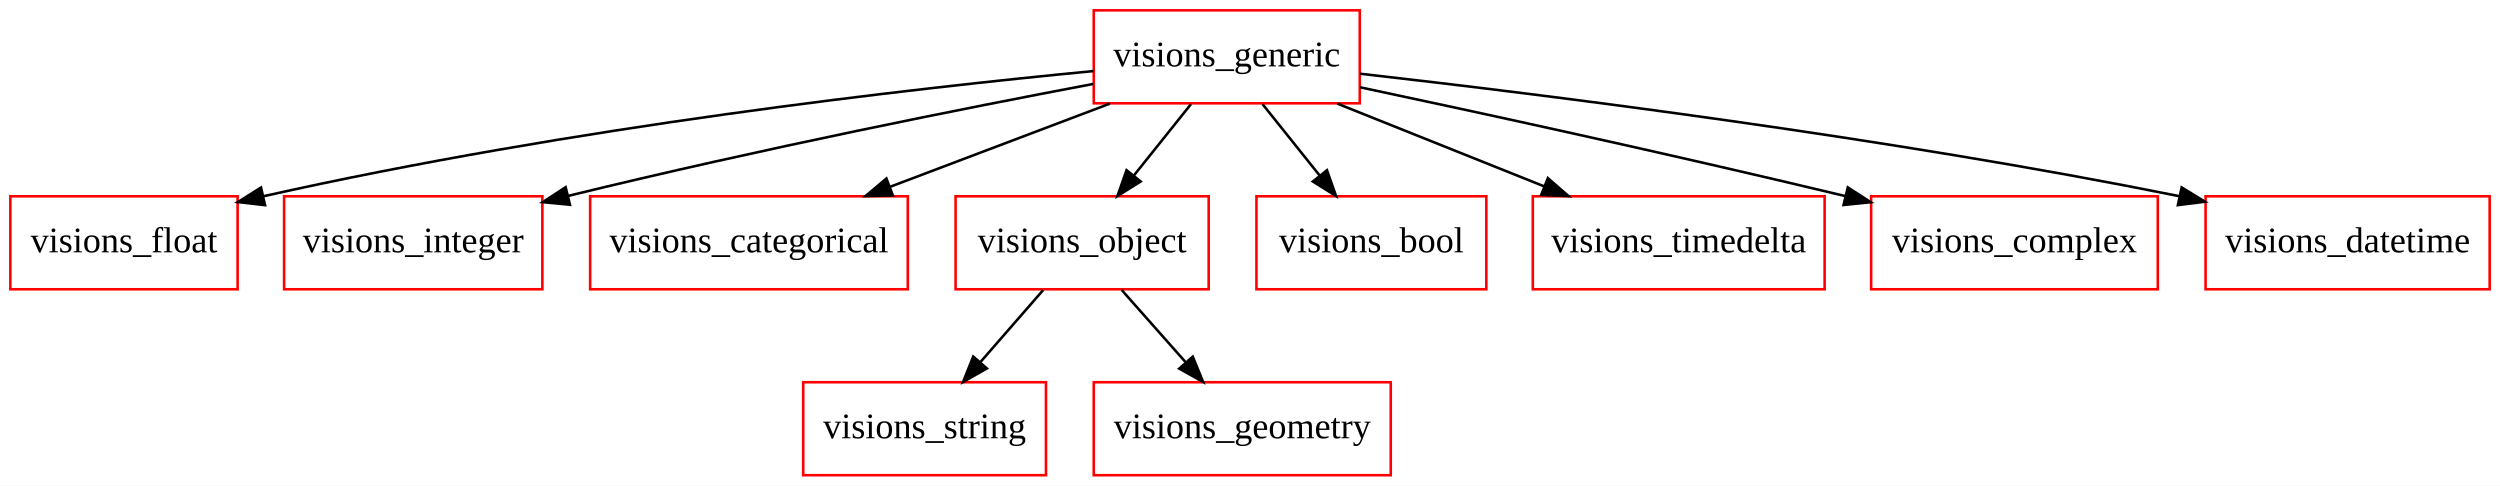
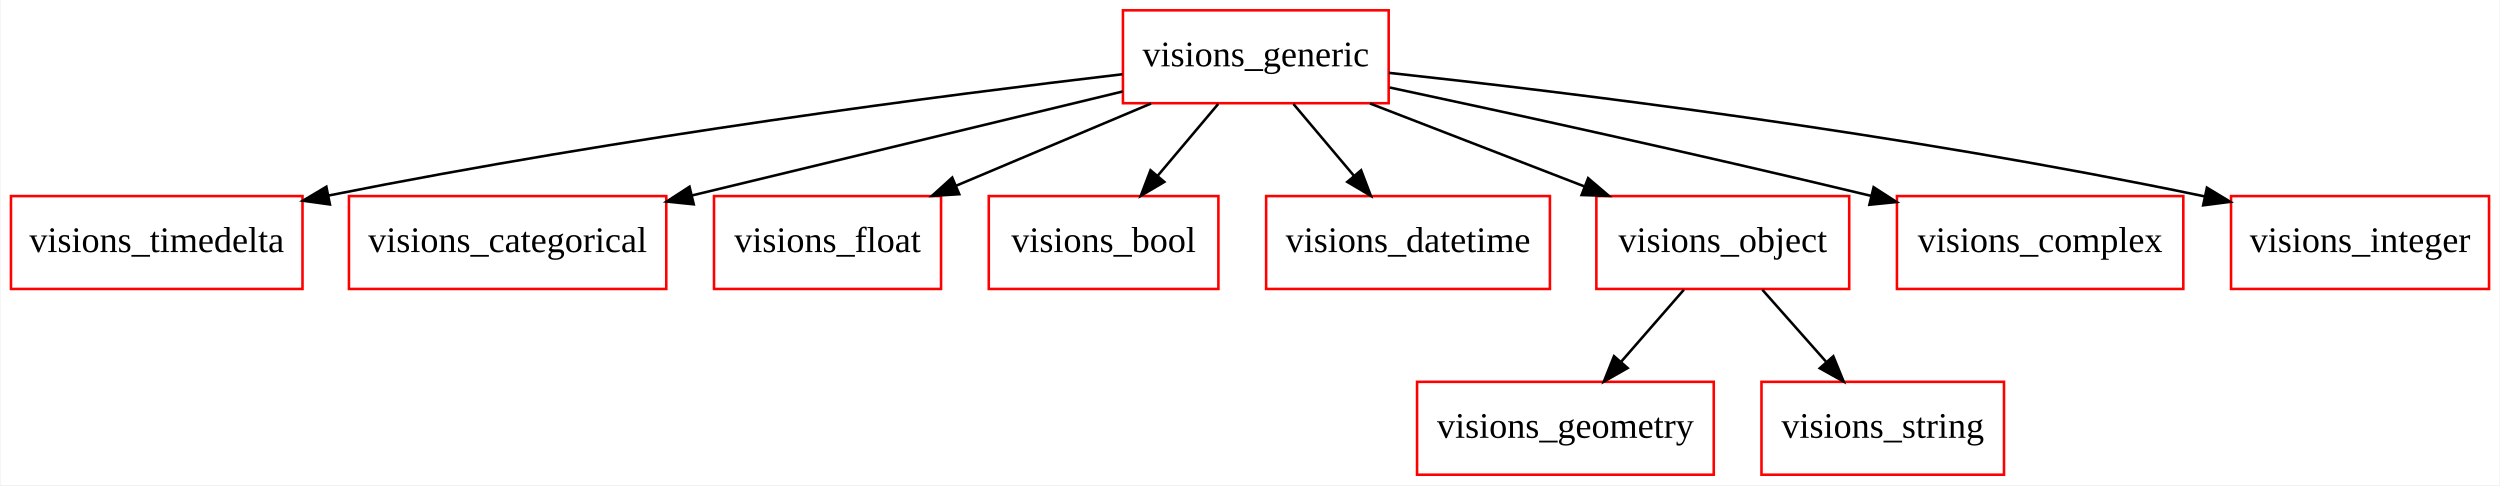
- <svg xmlns="http://www.w3.org/2000/svg" width="968pt" height="188pt" viewBox="0.00 0.00 968.00 188.00">
+ <svg xmlns="http://www.w3.org/2000/svg" width="969pt" height="188pt" viewBox="0.00 0.00 968.50 188.00">
  <g id="graph0" class="graph" transform="scale(1 1) rotate(0) translate(4 184)">
-     <polygon fill="white" stroke="none" points="-4,4 -4,-184 964,-184 964,4 -4,4" />
+     <polygon fill="white" stroke="none" points="-4,4 -4,-184 964.5,-184 964.5,4 -4,4" />
    <g id="node1" class="node">
-       <polygon fill="none" stroke="red" points="401,-36 307,-36 307,-0 401,-0 401,-36" />
-       <text text-anchor="middle" x="354" y="-14.3" font-family="Times New Roman,serif" font-size="14.00">visions_string</text>
+       <polygon fill="none" stroke="red" points="660,-36 545,-36 545,-0 660,-0 660,-36" />
+       <text text-anchor="middle" x="602.5" y="-14.3" font-family="Times New Roman,serif" font-size="14.00">visions_geometry</text>
    </g>
    <g id="node2" class="node">
-       <polygon fill="none" stroke="red" points="88,-108 0,-108 0,-72 88,-72 88,-108" />
-       <text text-anchor="middle" x="44" y="-86.3" font-family="Times New Roman,serif" font-size="14.00">visions_float</text>
+       <polygon fill="none" stroke="red" points="113,-108 0,-108 0,-72 113,-72 113,-108" />
+       <text text-anchor="middle" x="56.5" y="-86.3" font-family="Times New Roman,serif" font-size="14.00">visions_timedelta</text>
    </g>
    <g id="node3" class="node">
-       <polygon fill="none" stroke="red" points="522.5,-180 419.5,-180 419.5,-144 522.5,-144 522.5,-180" />
-       <text text-anchor="middle" x="471" y="-158.3" font-family="Times New Roman,serif" font-size="14.00">visions_generic</text>
+       <polygon fill="none" stroke="red" points="254,-108 131,-108 131,-72 254,-72 254,-108" />
+       <text text-anchor="middle" x="192.5" y="-86.3" font-family="Times New Roman,serif" font-size="14.00">visions_categorical</text>
+     </g>
+     <g id="node4" class="node">
+       <polygon fill="none" stroke="red" points="360.5,-108 272.5,-108 272.5,-72 360.5,-72 360.5,-108" />
+       <text text-anchor="middle" x="316.5" y="-86.3" font-family="Times New Roman,serif" font-size="14.00">visions_float</text>
+     </g>
+     <g id="node5" class="node">
+       <polygon fill="none" stroke="red" points="468,-108 379,-108 379,-72 468,-72 468,-108" />
+       <text text-anchor="middle" x="423.5" y="-86.3" font-family="Times New Roman,serif" font-size="14.00">visions_bool</text>
+     </g>
+     <g id="node6" class="node">
+       <polygon fill="none" stroke="red" points="596.5,-108 486.5,-108 486.5,-72 596.5,-72 596.5,-108" />
+       <text text-anchor="middle" x="541.5" y="-86.3" font-family="Times New Roman,serif" font-size="14.00">visions_datetime</text>
+     </g>
+     <g id="node7" class="node">
+       <polygon fill="none" stroke="red" points="534,-180 431,-180 431,-144 534,-144 534,-180" />
+       <text text-anchor="middle" x="482.5" y="-158.3" font-family="Times New Roman,serif" font-size="14.00">visions_generic</text>
    </g>
    <g id="edge1" class="edge">
-       <path fill="none" stroke="black" d="M419.378,-156.48C348.747,-149.682 218.012,-134.91 98.17,-108.054" />
-       <polygon fill="black" stroke="black" points="98.618,-104.566 88.091,-105.76 97.065,-111.391 98.618,-104.566" />
-     </g>
-     <g id="node4" class="node">
-       <polygon fill="none" stroke="red" points="206,-108 106,-108 106,-72 206,-72 206,-108" />
-       <text text-anchor="middle" x="156" y="-86.3" font-family="Times New Roman,serif" font-size="14.00">visions_integer</text>
+       <path fill="none" stroke="black" d="M430.778,-155.222C362.402,-147.182 238.045,-131.175 123.154,-108.228" />
+       <polygon fill="black" stroke="black" points="123.629,-104.754 113.134,-106.204 122.243,-111.615 123.629,-104.754" />
    </g>
    <g id="edge2" class="edge">
-       <path fill="none" stroke="black" d="M419.254,-151.49C369.487,-142.074 291.959,-126.699 215.892,-108.13" />
-       <polygon fill="black" stroke="black" points="216.689,-104.722 206.142,-105.73 215.016,-111.519 216.689,-104.722" />
-     </g>
-     <g id="node5" class="node">
-       <polygon fill="none" stroke="red" points="347.5,-108 224.5,-108 224.5,-72 347.5,-72 347.5,-108" />
-       <text text-anchor="middle" x="286" y="-86.3" font-family="Times New Roman,serif" font-size="14.00">visions_categorical</text>
+       <path fill="none" stroke="black" d="M430.988,-148.566C384.504,-137.346 315.674,-120.732 263.891,-108.232" />
+       <polygon fill="black" stroke="black" points="264.643,-104.813 254.101,-105.869 263.001,-111.618 264.643,-104.813" />
    </g>
    <g id="edge3" class="edge">
-       <path fill="none" stroke="black" d="M425.744,-143.876C400.004,-134.137 367.592,-121.872 340.464,-111.608" />
-       <polygon fill="black" stroke="black" points="341.701,-108.334 331.109,-108.068 339.223,-114.881 341.701,-108.334" />
-     </g>
-     <g id="node6" class="node">
-       <polygon fill="none" stroke="red" points="464,-108 366,-108 366,-72 464,-72 464,-108" />
-       <text text-anchor="middle" x="415" y="-86.3" font-family="Times New Roman,serif" font-size="14.00">visions_object</text>
+       <path fill="none" stroke="black" d="M441.892,-143.876C419.098,-134.264 390.473,-122.193 366.33,-112.013" />
+       <polygon fill="black" stroke="black" points="367.551,-108.729 356.976,-108.068 364.831,-115.179 367.551,-108.729" />
    </g>
    <g id="edge4" class="edge">
-       <path fill="none" stroke="black" d="M457.157,-143.697C450.511,-135.389 442.422,-125.277 435.113,-116.141" />
-       <polygon fill="black" stroke="black" points="437.664,-113.727 428.683,-108.104 432.197,-118.099 437.664,-113.727" />
+       <path fill="none" stroke="black" d="M467.916,-143.697C460.842,-135.305 452.217,-125.07 444.455,-115.861" />
+       <polygon fill="black" stroke="black" points="447.037,-113.495 437.917,-108.104 441.685,-118.006 447.037,-113.495" />
+     </g>
+     <g id="edge5" class="edge">
+       <path fill="none" stroke="black" d="M497.084,-143.697C504.158,-135.305 512.783,-125.07 520.545,-115.861" />
+       <polygon fill="black" stroke="black" points="523.315,-118.006 527.083,-108.104 517.963,-113.495 523.315,-118.006" />
    </g>
    <g id="node8" class="node">
-       <polygon fill="none" stroke="red" points="571.5,-108 482.5,-108 482.5,-72 571.5,-72 571.5,-108" />
-       <text text-anchor="middle" x="527" y="-86.3" font-family="Times New Roman,serif" font-size="14.00">visions_bool</text>
+       <polygon fill="none" stroke="red" points="712.5,-108 614.5,-108 614.5,-72 712.5,-72 712.5,-108" />
+       <text text-anchor="middle" x="663.5" y="-86.3" font-family="Times New Roman,serif" font-size="14.00">visions_object</text>
    </g>
-     <g id="edge5" class="edge">
-       <path fill="none" stroke="black" d="M484.843,-143.697C491.489,-135.389 499.578,-125.277 506.887,-116.141" />
-       <polygon fill="black" stroke="black" points="509.803,-118.099 513.317,-108.104 504.336,-113.727 509.803,-118.099" />
+     <g id="edge6" class="edge">
+       <path fill="none" stroke="black" d="M526.778,-143.876C551.851,-134.179 583.396,-121.98 609.865,-111.743" />
+       <polygon fill="black" stroke="black" points="611.302,-114.94 619.366,-108.068 608.777,-108.411 611.302,-114.94" />
+     </g>
+     <g id="node10" class="node">
+       <polygon fill="none" stroke="red" points="842,-108 731,-108 731,-72 842,-72 842,-108" />
+       <text text-anchor="middle" x="786.5" y="-86.3" font-family="Times New Roman,serif" font-size="14.00">visions_complex</text>
+     </g>
+     <g id="edge7" class="edge">
+       <path fill="none" stroke="black" d="M534.38,-150.083C580.7,-140.204 650.628,-124.964 720.944,-108.089" />
+       <polygon fill="black" stroke="black" points="721.964,-111.443 730.865,-105.697 720.324,-104.638 721.964,-111.443" />
+     </g>
+     <g id="node11" class="node">
+       <polygon fill="none" stroke="red" points="960.5,-108 860.5,-108 860.5,-72 960.5,-72 960.5,-108" />
+       <text text-anchor="middle" x="910.5" y="-86.3" font-family="Times New Roman,serif" font-size="14.00">visions_integer</text>
+     </g>
+     <g id="edge8" class="edge">
+       <path fill="none" stroke="black" d="M534.079,-155.764C603.653,-148.218 731.515,-132.65 850.219,-107.885" />
+       <polygon fill="black" stroke="black" points="851.146,-111.266 860.207,-105.774 849.699,-104.418 851.146,-111.266" />
+     </g>
+     <g id="edge9" class="edge">
+       <path fill="none" stroke="black" d="M648.421,-71.697C641.108,-63.305 632.19,-53.071 624.165,-43.861" />
+       <polygon fill="black" stroke="black" points="626.614,-41.344 617.405,-36.104 621.336,-45.943 626.614,-41.344" />
    </g>
    <g id="node9" class="node">
-       <polygon fill="none" stroke="red" points="702.5,-108 589.5,-108 589.5,-72 702.5,-72 702.5,-108" />
-       <text text-anchor="middle" x="646" y="-86.3" font-family="Times New Roman,serif" font-size="14.00">visions_timedelta</text>
-     </g>
-     <g id="edge6" class="edge">
-       <path fill="none" stroke="black" d="M513.81,-143.876C537.946,-134.222 568.284,-122.087 593.806,-111.878" />
-       <polygon fill="black" stroke="black" points="595.344,-115.032 603.329,-108.068 592.745,-108.533 595.344,-115.032" />
-     </g>
-     <g id="node10" class="node">
-       <polygon fill="none" stroke="red" points="831.5,-108 720.5,-108 720.5,-72 831.5,-72 831.5,-108" />
-       <text text-anchor="middle" x="776" y="-86.3" font-family="Times New Roman,serif" font-size="14.00">visions_complex</text>
-     </g>
-     <g id="edge7" class="edge">
-       <path fill="none" stroke="black" d="M522.63,-150.198C569.135,-140.334 639.606,-125.051 710.38,-108.103" />
-       <polygon fill="black" stroke="black" points="711.462,-111.442 720.366,-105.701 709.825,-104.637 711.462,-111.442" />
-     </g>
-     <g id="node11" class="node">
-       <polygon fill="none" stroke="red" points="960,-108 850,-108 850,-72 960,-72 960,-108" />
-       <text text-anchor="middle" x="905" y="-86.3" font-family="Times New Roman,serif" font-size="14.00">visions_datetime</text>
-     </g>
-     <g id="edge8" class="edge">
-       <path fill="none" stroke="black" d="M522.652,-155.451C594.299,-147.329 727.712,-130.672 840,-108 840.1,-107.98 840.2,-107.96 840.3,-107.939" />
-       <polygon fill="black" stroke="black" points="840.743,-111.424 849.781,-105.896 839.268,-104.581 840.743,-111.424" />
-     </g>
-     <g id="edge9" class="edge">
-       <path fill="none" stroke="black" d="M399.921,-71.697C392.608,-63.305 383.69,-53.071 375.665,-43.861" />
-       <polygon fill="black" stroke="black" points="378.114,-41.344 368.905,-36.104 372.836,-45.943 378.114,-41.344" />
-     </g>
-     <g id="node7" class="node">
-       <polygon fill="none" stroke="red" points="534.5,-36 419.5,-36 419.5,-0 534.5,-0 534.5,-36" />
-       <text text-anchor="middle" x="477" y="-14.3" font-family="Times New Roman,serif" font-size="14.00">visions_geometry</text>
+       <polygon fill="none" stroke="red" points="772.5,-36 678.5,-36 678.5,-0 772.5,-0 772.5,-36" />
+       <text text-anchor="middle" x="725.5" y="-14.3" font-family="Times New Roman,serif" font-size="14.00">visions_string</text>
    </g>
    <g id="edge10" class="edge">
-       <path fill="none" stroke="black" d="M430.326,-71.697C437.759,-63.305 446.823,-53.071 454.98,-43.861" />
-       <polygon fill="black" stroke="black" points="457.84,-45.911 461.85,-36.104 452.6,-41.27 457.84,-45.911" />
+       <path fill="none" stroke="black" d="M678.826,-71.697C686.259,-63.305 695.323,-53.071 703.48,-43.861" />
+       <polygon fill="black" stroke="black" points="706.34,-45.911 710.35,-36.104 701.1,-41.27 706.34,-45.911" />
    </g>
  </g>
</svg>
